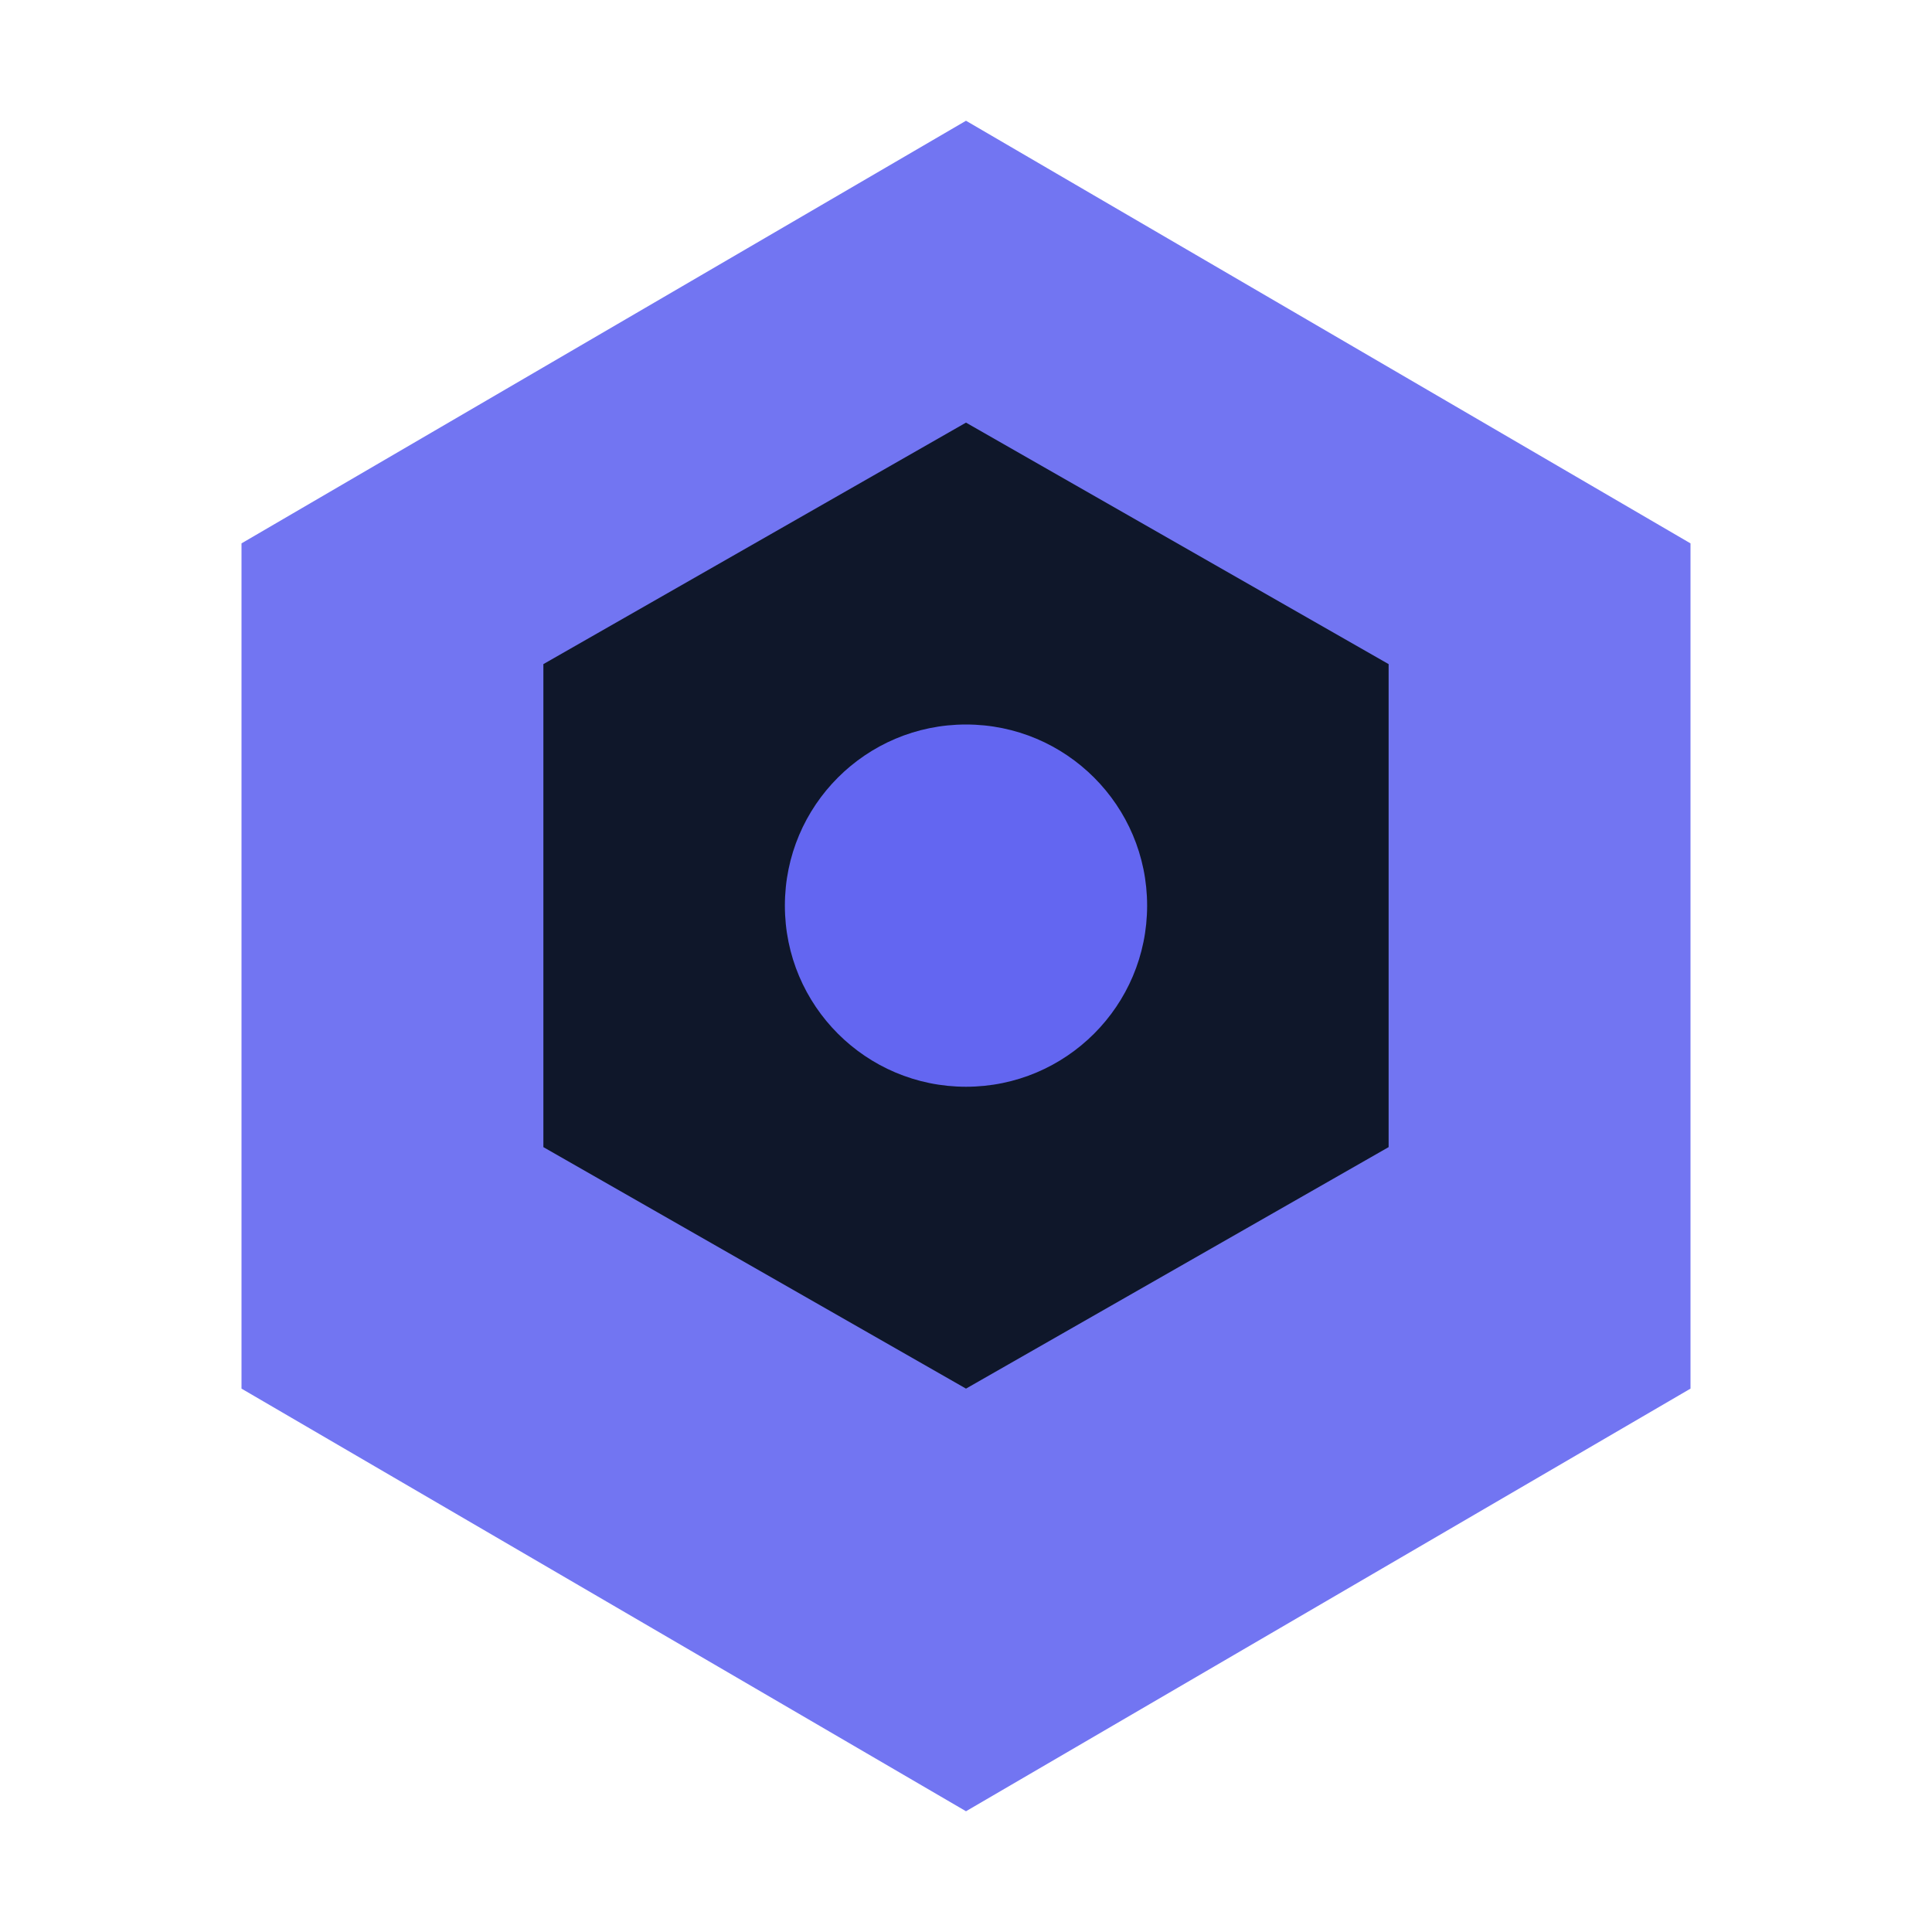
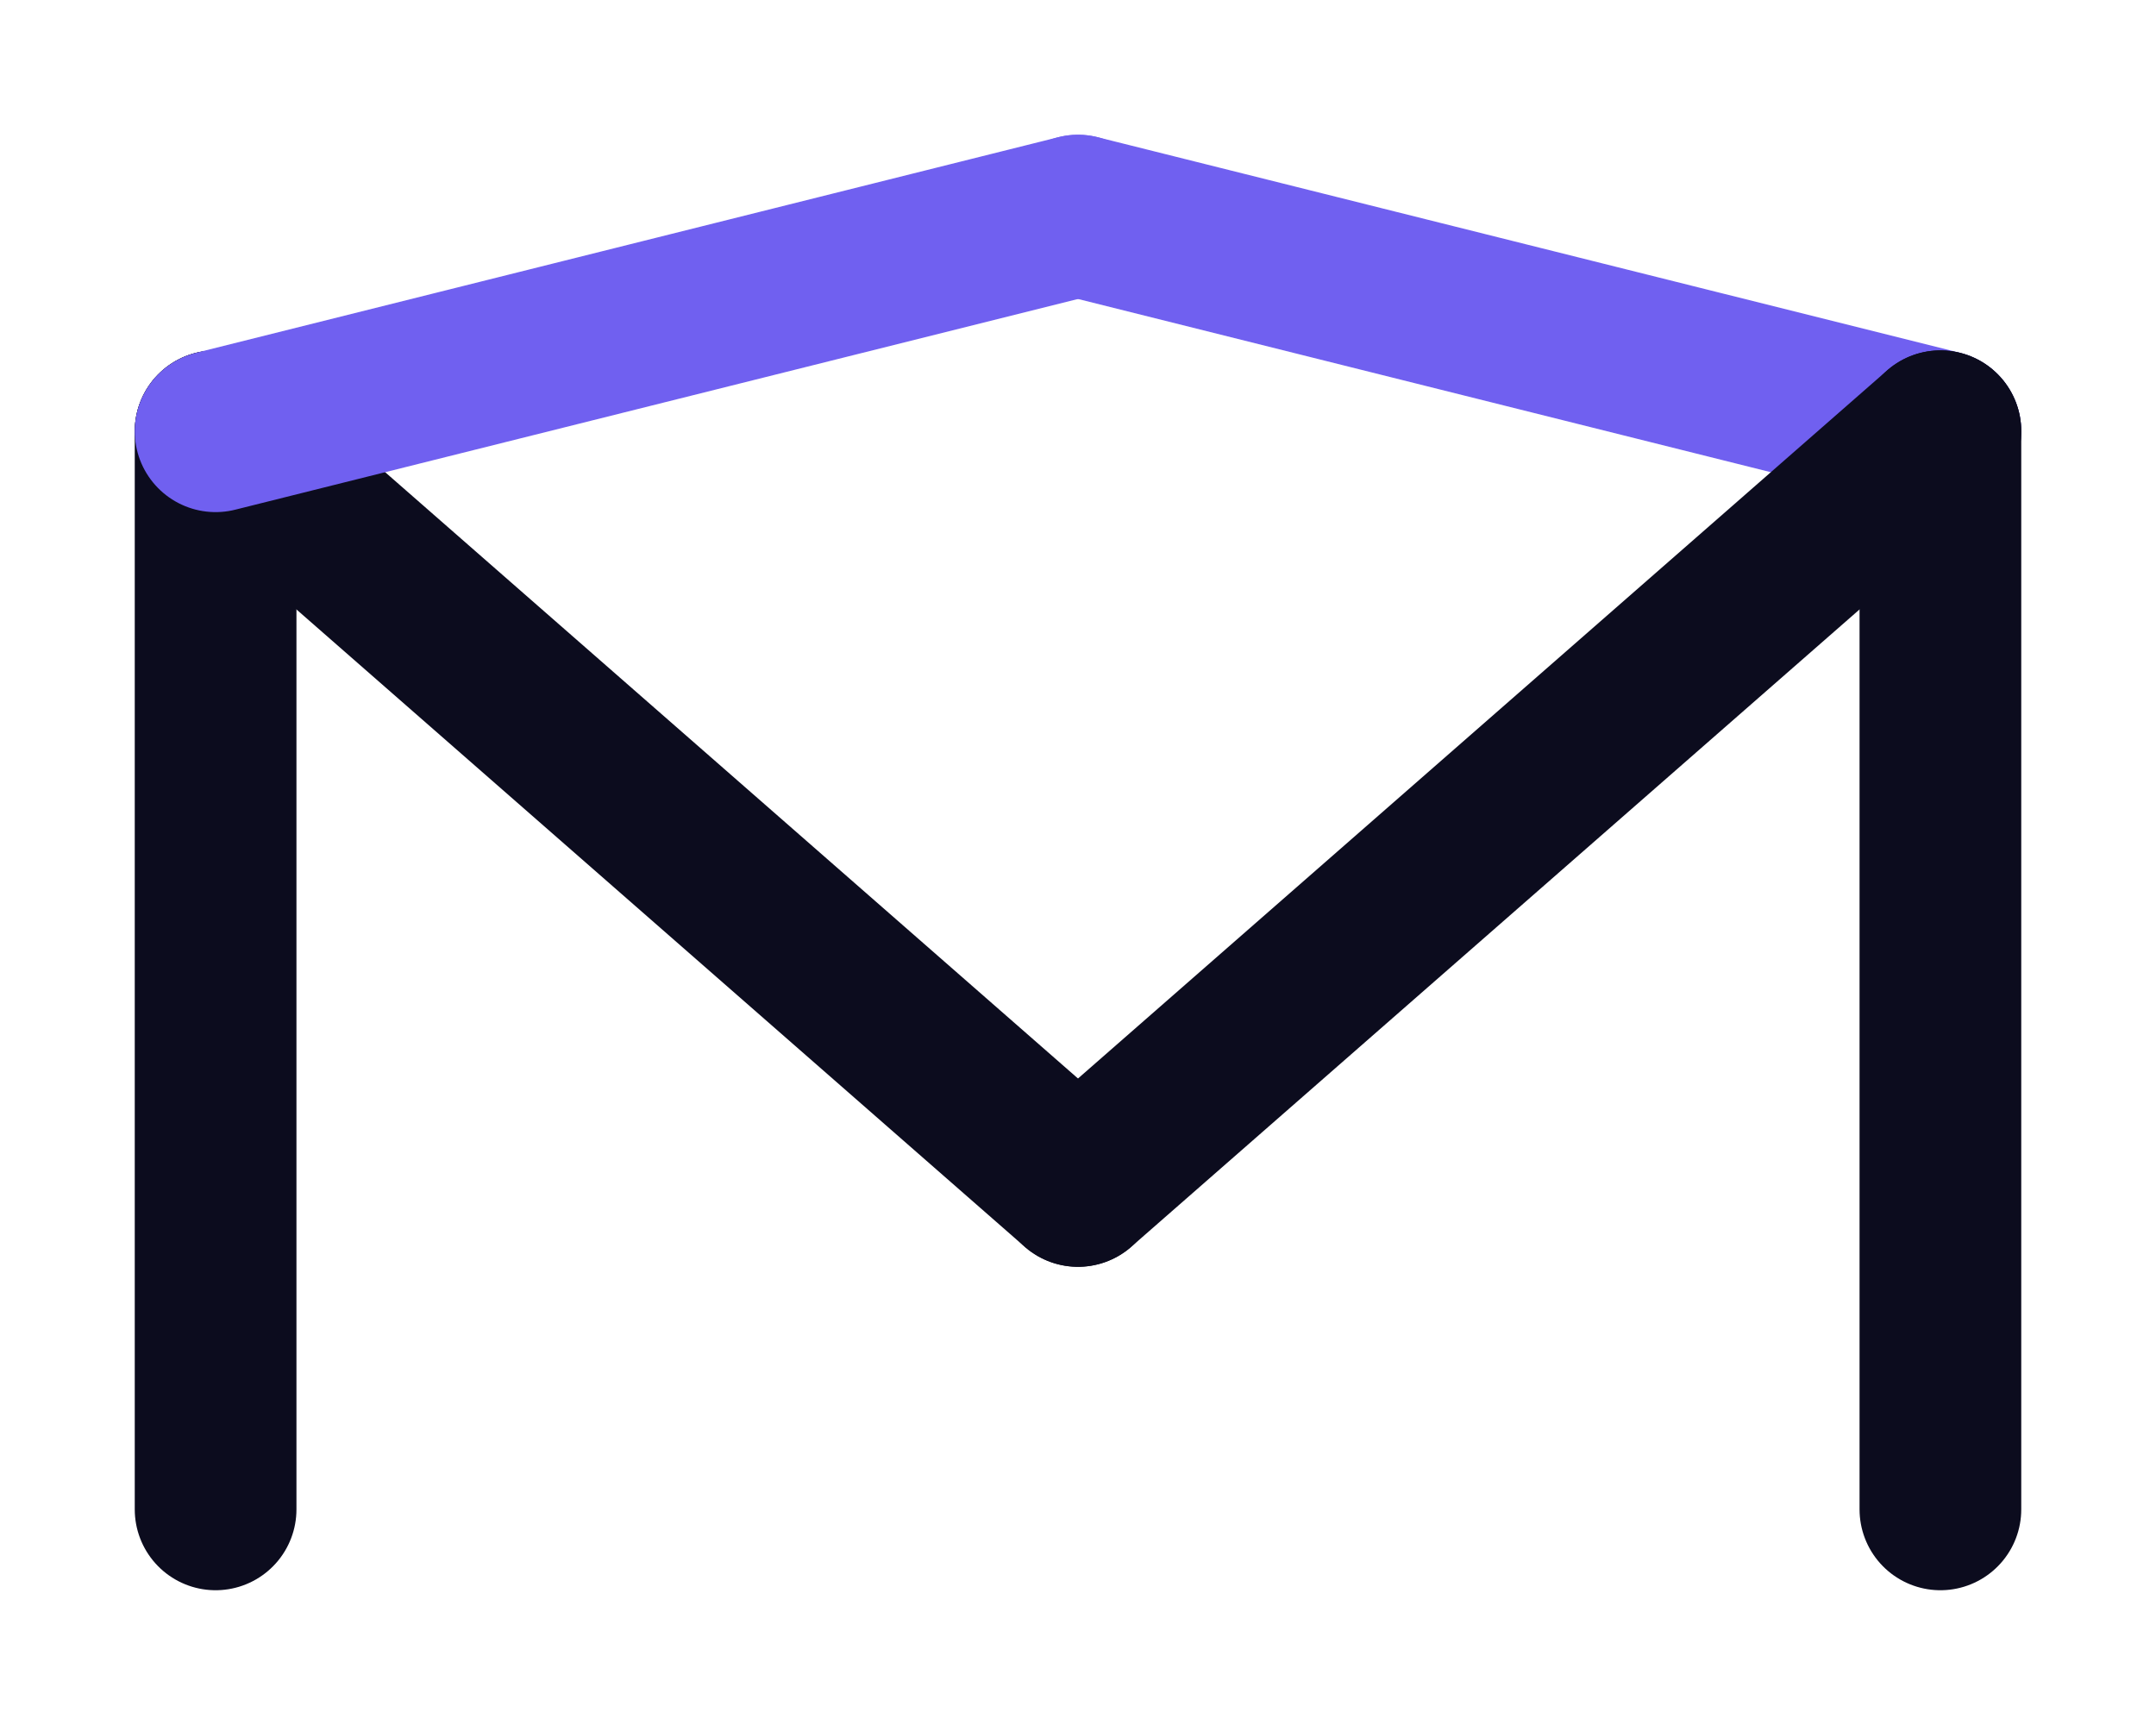
- <svg xmlns="http://www.w3.org/2000/svg" viewBox="0 0 32 32" fill="none">
-   <polygon points="16,2 28,9 28,23 16,30 4,23 4,9" fill="#6366f1" opacity="0.9" />
-   <polygon points="16,7 23,11 23,19 16,23 9,19 9,11" fill="#0f172a" />
-   <circle cx="16" cy="15" r="3" fill="#6366f1" />
+ <svg xmlns="http://www.w3.org/2000/svg" viewBox="0 0 40 32" fill="none">
+   <style>
+     .fg  { stroke: #0c0c1e; }
+     .acc { stroke: #7060f0; }
+     @media (prefers-color-scheme: dark) {
+       .fg  { stroke: #f0f0fa; }
+       .acc { stroke: #8474f5; }
+     }
+   </style>
+   <line x1="4" y1="28" x2="4" y2="8" stroke-width="3" stroke-linecap="round" class="fg" />
+   <line x1="4" y1="8" x2="20" y2="22" stroke-width="3" stroke-linecap="round" class="fg" />
+   <line x1="20" y1="4" x2="4" y2="8" stroke-width="3" stroke-linecap="round" class="acc" />
+   <line x1="20" y1="4" x2="36" y2="8" stroke-width="3" stroke-linecap="round" class="acc" />
+   <line x1="20" y1="22" x2="36" y2="8" stroke-width="3" stroke-linecap="round" class="fg" />
+   <line x1="36" y1="8" x2="36" y2="28" stroke-width="3" stroke-linecap="round" class="fg" />
</svg>
